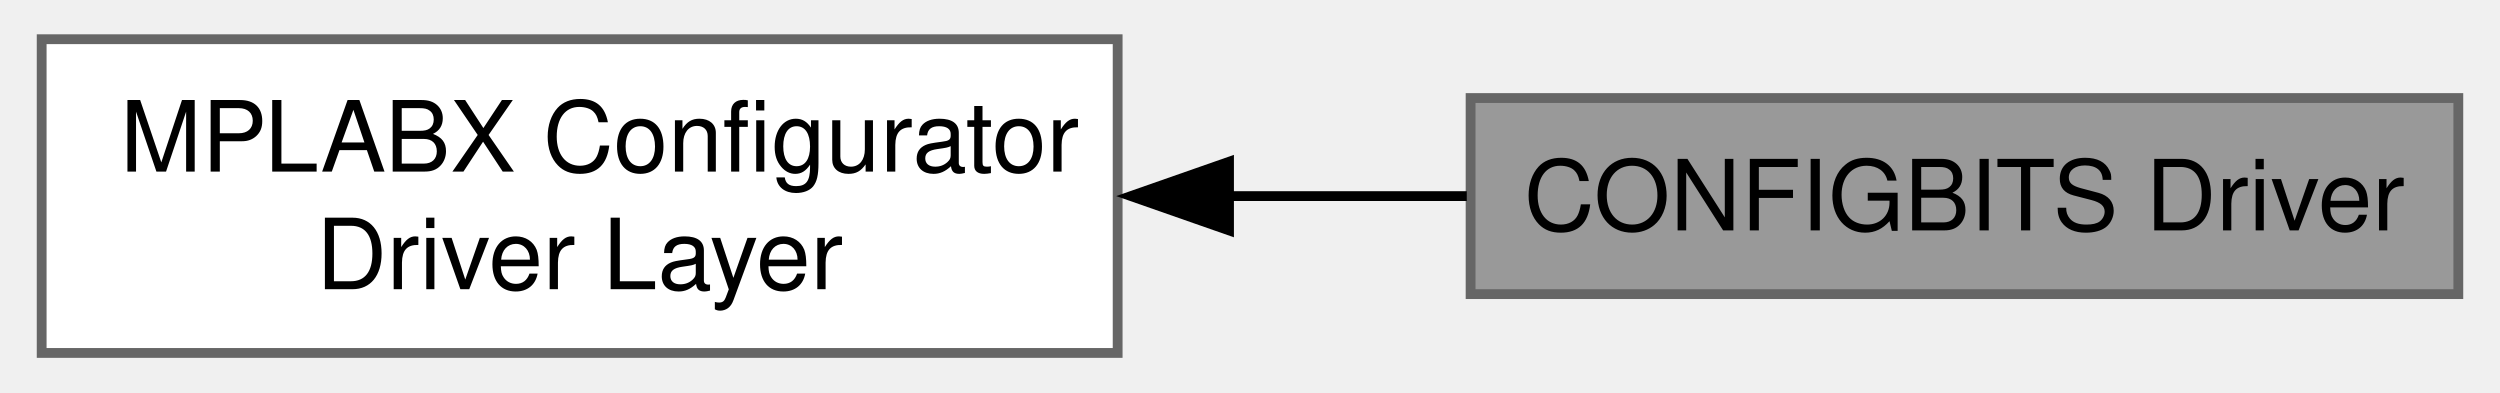
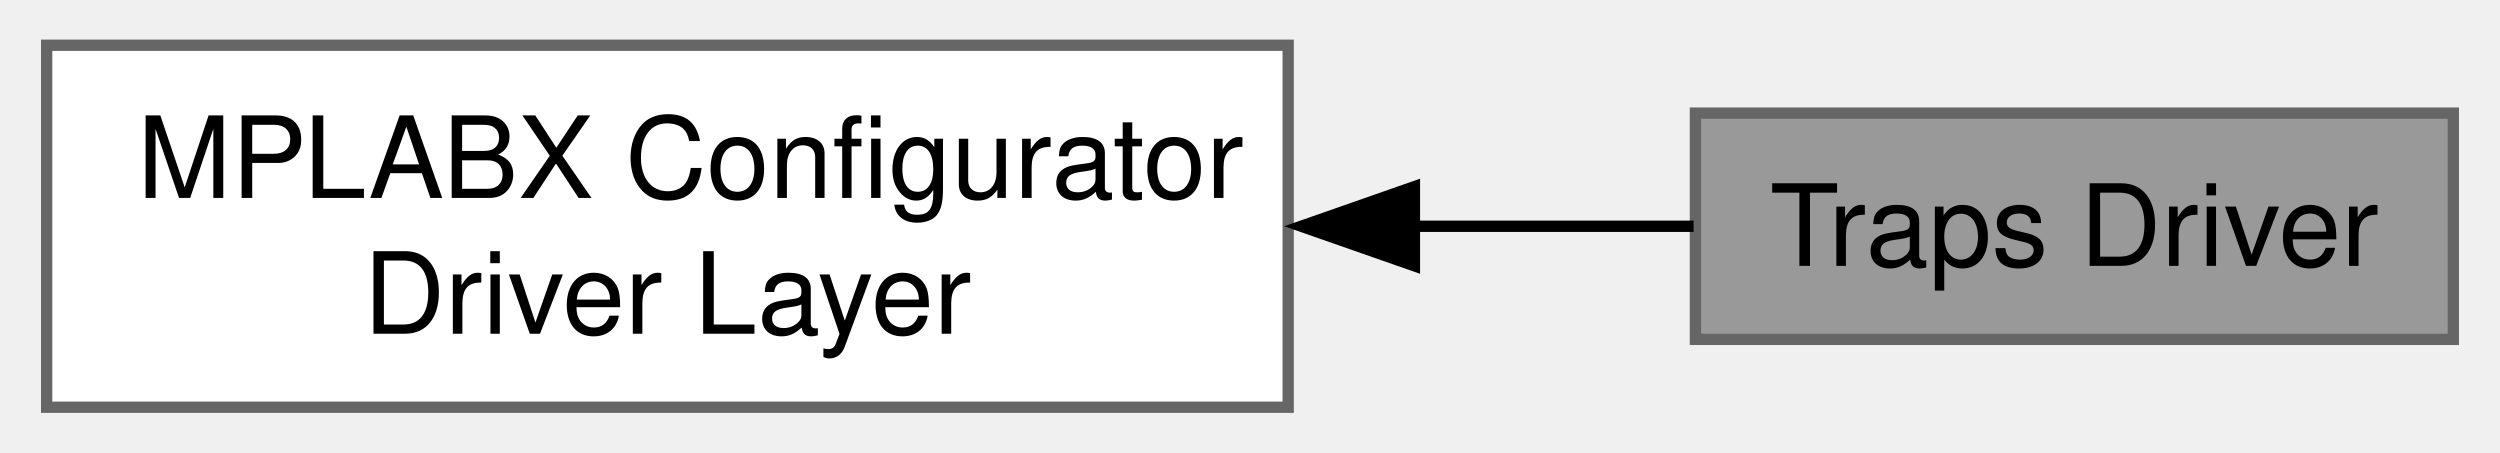
- <svg xmlns="http://www.w3.org/2000/svg" xmlns:xlink="http://www.w3.org/1999/xlink" width="255pt" height="40pt" viewBox="0.00 0.00 254.50 40.00">
+ <svg xmlns="http://www.w3.org/2000/svg" xmlns:xlink="http://www.w3.org/1999/xlink" width="221pt" height="40pt" viewBox="0.00 0.00 220.75 40.00">
  <g id="graph0" class="graph" transform="scale(1 1) rotate(0) translate(4 36)">
-     <g id="Node000001" class="node">
-       <g id="a_Node000001">
-         <a xlink:title="Device Configuration Bits using dsPIC MCUs.">
-           <polygon fill="#999999" stroke="#666666" points="246.5,-26 145.75,-26 145.75,-6 246.5,-6 246.5,-26" />
-           <text text-anchor="middle" x="196.12" y="-12.5" font-family="Helvetica,sans-Serif" font-size="10.00">CONFIGBITS Driver</text>
-         </a>
-       </g>
-     </g>
    <g id="Node000002" class="node">
      <g id="a_Node000002">
-         <a xlink:href="a00527.html" target="_top" xlink:title="Contains all the module generated by MCC for this application.">
+         <a xlink:href="a00530.html" target="_top" xlink:title="Contains all the module generated by MCC for this application.">
          <polygon fill="white" stroke="#666666" points="109.75,-32 0,-32 0,0 109.75,0 109.75,-32" />
          <text text-anchor="start" x="8" y="-18.5" font-family="Helvetica,sans-Serif" font-size="10.00">MPLABX Configurator</text>
          <text text-anchor="middle" x="54.88" y="-6.5" font-family="Helvetica,sans-Serif" font-size="10.00"> Driver Layer</text>
        </a>
      </g>
    </g>
+     <g id="Node000001" class="node">
+       <g id="a_Node000001">
+         <a xlink:title="Traps driver with handler for all types of traps using dsPIC MCUs.">
+           <polygon fill="#999999" stroke="#666666" points="212.75,-26 145.75,-26 145.75,-6 212.75,-6 212.75,-26" />
+           <text text-anchor="middle" x="179.25" y="-12.5" font-family="Helvetica,sans-Serif" font-size="10.00">Traps Driver</text>
+         </a>
+       </g>
+     </g>
    <g id="edge1" class="edge">
-       <path fill="none" stroke="black" d="M120.85,-16C129.09,-16 137.41,-16 145.36,-16" />
-       <polygon fill="black" stroke="black" points="121.11,-12.5 111.11,-16 121.11,-19.5 121.11,-12.5" />
+       <path fill="none" stroke="black" d="M120.79,-16C129.38,-16 137.88,-16 145.59,-16" />
+       <polygon fill="black" stroke="black" points="120.91,-12.5 110.91,-16 120.91,-19.5 120.91,-12.5" />
    </g>
  </g>
</svg>
